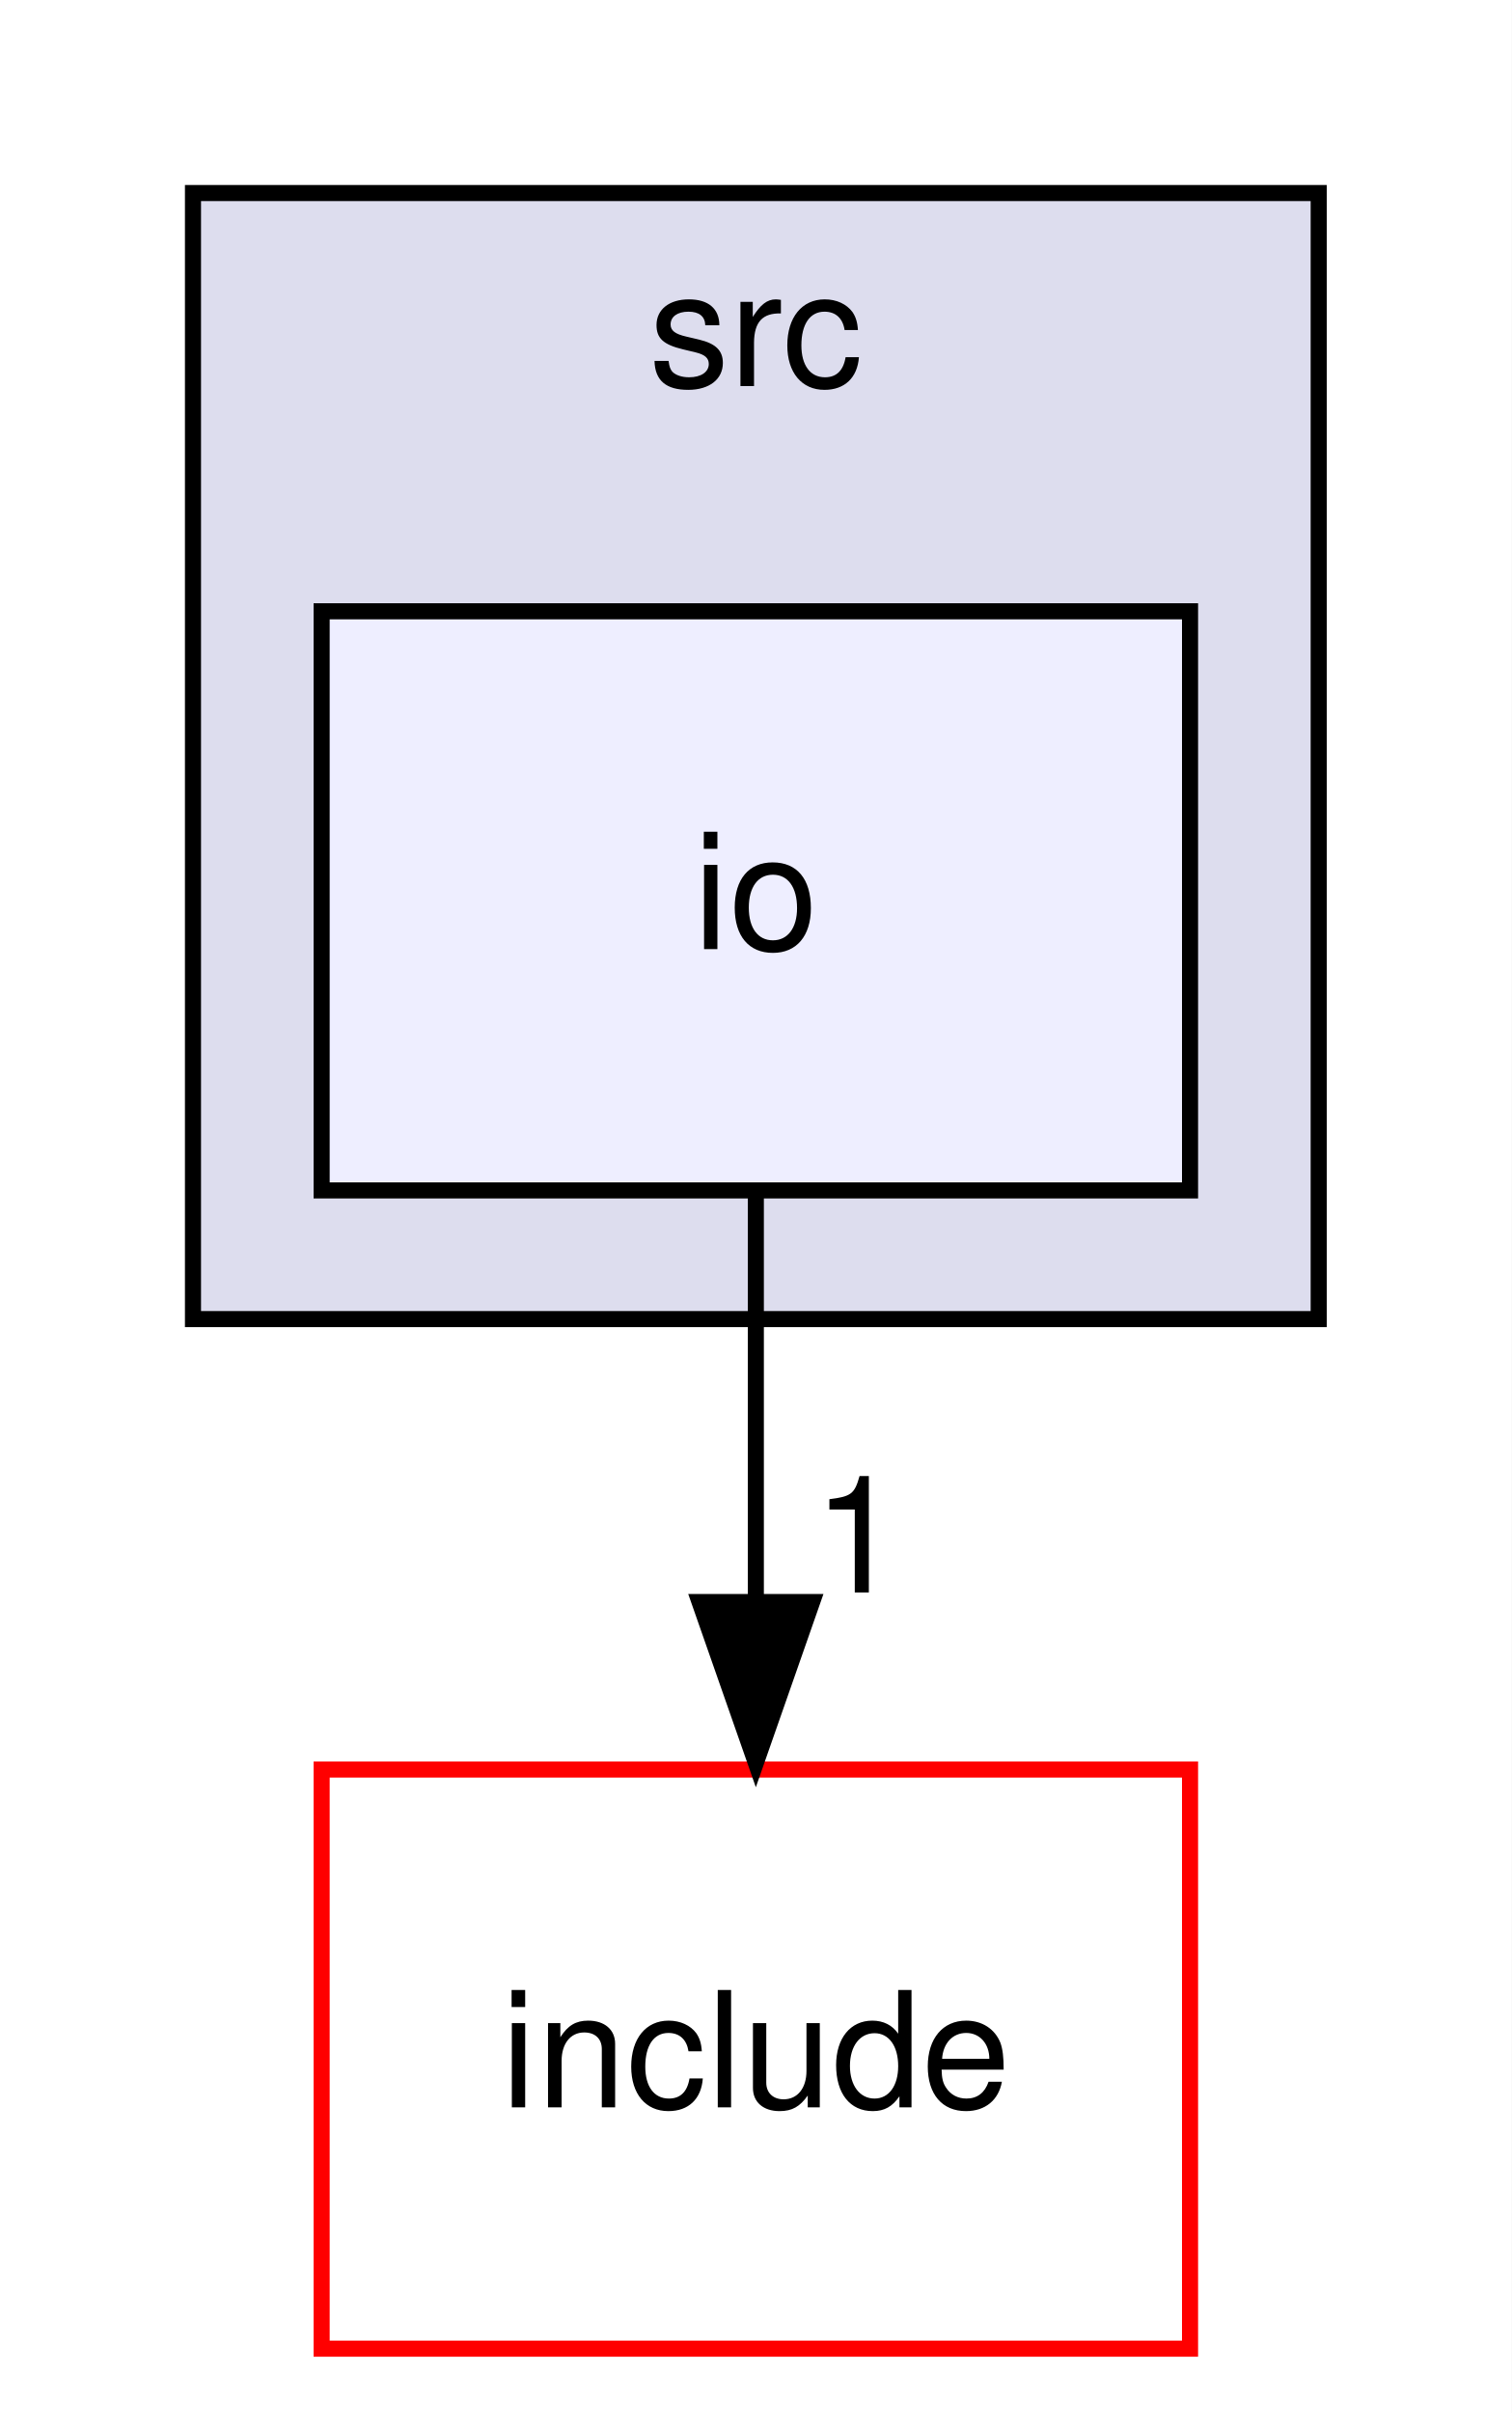
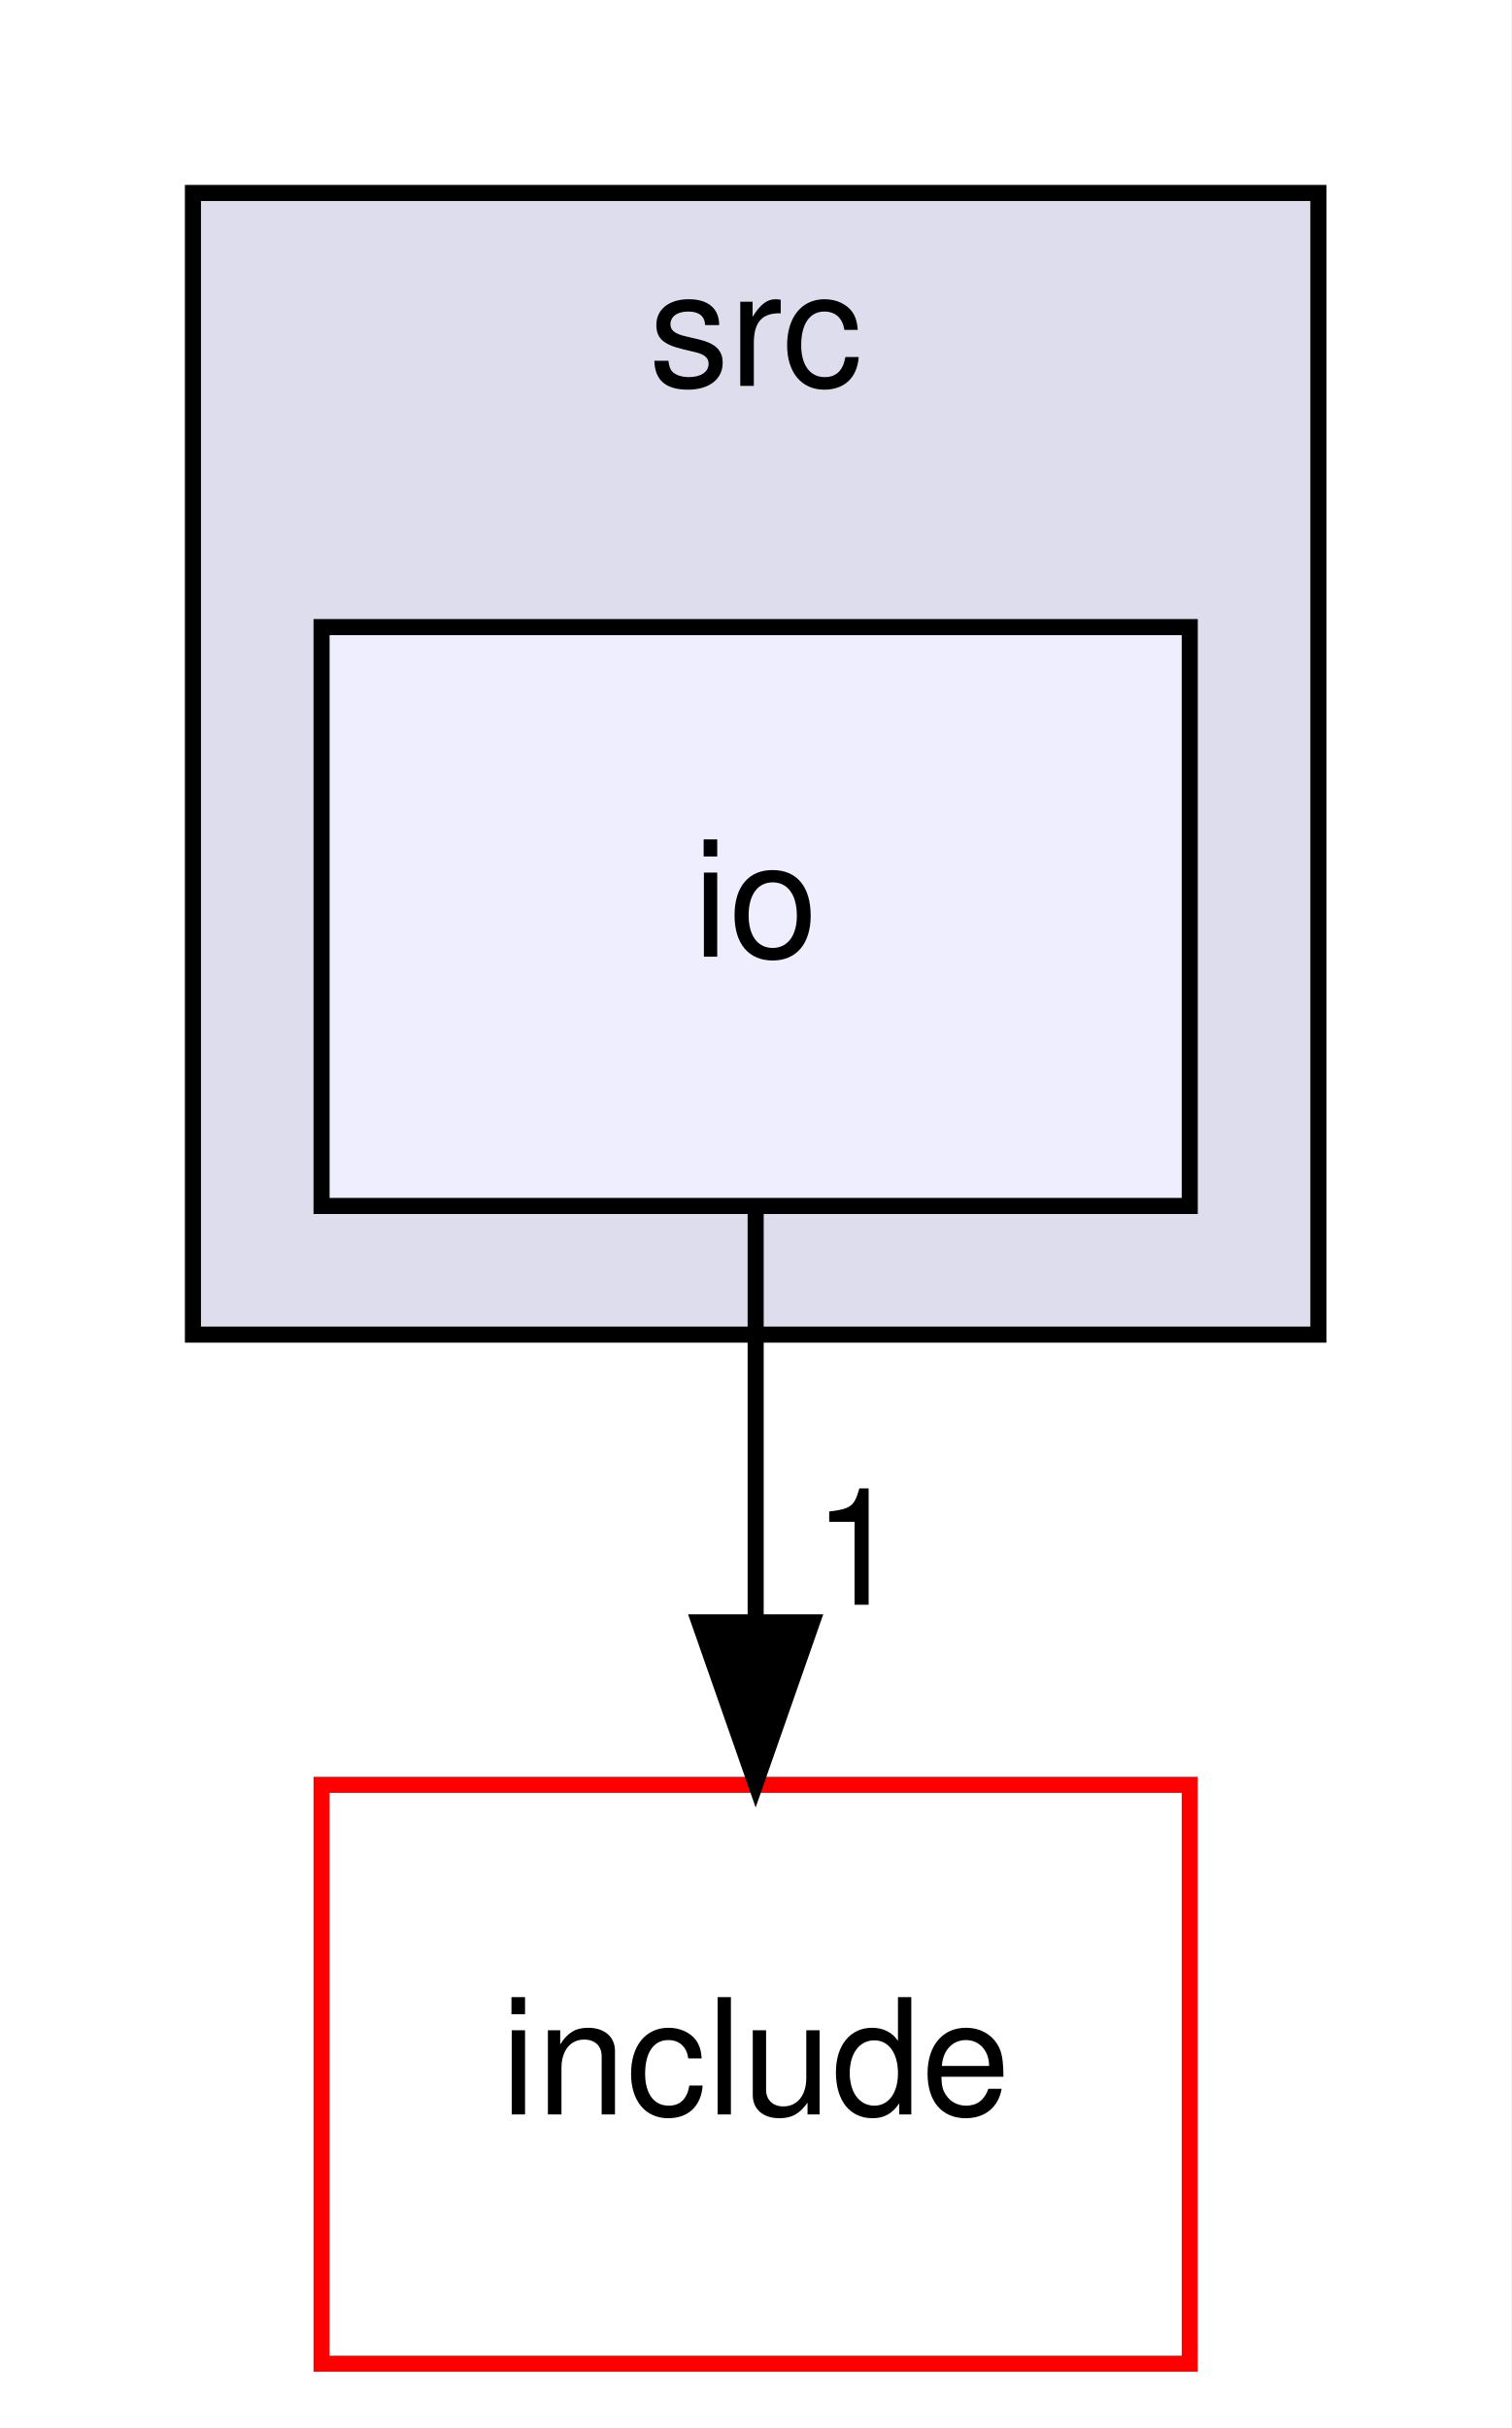
- <svg xmlns="http://www.w3.org/2000/svg" xmlns:xlink="http://www.w3.org/1999/xlink" width="94pt" height="150pt" viewBox="0.00 0.00 94.00 150.00">
-   <g id="graph0" class="graph" transform="scale(1 1) rotate(0) translate(4 146)">
-     <polygon fill="#ffffff" stroke="transparent" points="-4,4 -4,-146 90,-146 90,4 -4,4" />
+ <svg xmlns="http://www.w3.org/2000/svg" xmlns:xlink="http://www.w3.org/1999/xlink" width="94pt" height="151pt" viewBox="0.00 0.00 94.00 151.00">
+   <g id="graph0" class="graph" transform="scale(1 1) rotate(0) translate(4 147)">
+     <polygon fill="white" stroke="none" points="-4,4 -4,-147 90,-147 90,4 -4,4" />
    <g id="clust1" class="cluster">
      <g id="a_clust1">
        <a xlink:href="dir_68267d1309a1af8e8297ef4c3efbcdba.html" target="_top" xlink:title="src">
-           <polygon fill="#ddddee" stroke="#000000" points="8,-64 8,-134 78,-134 78,-64 8,-64" />
-           <text text-anchor="middle" x="43" y="-122" font-family="Helvetica,sans-Serif" font-size="10.00" fill="#000000">src</text>
+           <polygon fill="#ddddee" stroke="black" points="8,-64 8,-135 78,-135 78,-64 8,-64" />
+           <text text-anchor="middle" x="43" y="-123" font-family="Helvetica,sans-Serif" font-size="10.00">src</text>
        </a>
      </g>
    </g>
    <g id="node1" class="node">
      <g id="a_node1">
        <a xlink:href="dir_c184e51c84f2c3f0345bbc8a0d75d3e1.html" target="_top" xlink:title="io">
-           <polygon fill="#eeeeff" stroke="#000000" points="70,-108 16,-108 16,-72 70,-72 70,-108" />
-           <text text-anchor="middle" x="43" y="-87" font-family="Helvetica,sans-Serif" font-size="10.00" fill="#000000">io</text>
+           <polygon fill="#eeeeff" stroke="black" points="70,-108 16,-108 16,-72 70,-72 70,-108" />
+           <text text-anchor="middle" x="43" y="-87.5" font-family="Helvetica,sans-Serif" font-size="10.00">io</text>
        </a>
      </g>
    </g>
    <g id="node2" class="node">
      <g id="a_node2">
        <a xlink:href="dir_d44c64559bbebec7f509842c48db8b23.html" target="_top" xlink:title="include">
-           <polygon fill="#ffffff" stroke="#ff0000" points="70,-36 16,-36 16,0 70,0 70,-36" />
-           <text text-anchor="middle" x="43" y="-15" font-family="Helvetica,sans-Serif" font-size="10.00" fill="#000000">include</text>
+           <polygon fill="white" stroke="red" points="70,-36 16,-36 16,-0 70,-0 70,-36" />
+           <text text-anchor="middle" x="43" y="-15.5" font-family="Helvetica,sans-Serif" font-size="10.00">include</text>
        </a>
      </g>
    </g>
    <g id="edge1" class="edge">
-       <path fill="none" stroke="#000000" d="M43,-71.831C43,-64.131 43,-54.974 43,-46.417" />
-       <polygon fill="#000000" stroke="#000000" points="46.5,-46.413 43,-36.413 39.5,-46.413 46.5,-46.413" />
+       <path fill="none" stroke="black" d="M43,-71.697C43,-63.983 43,-54.712 43,-46.112" />
+       <polygon fill="black" stroke="black" points="46.5,-46.104 43,-36.104 39.5,-46.104 46.5,-46.104" />
      <g id="a_edge1-headlabel">
-         <a xlink:href="dir_000013_000008.html" target="_top" xlink:title="1">
-           <text text-anchor="middle" x="49.339" y="-47.008" font-family="Helvetica,sans-Serif" font-size="10.00" fill="#000000">1</text>
+         <a xlink:href="dir_000015_000010.html" target="_top" xlink:title="1">
+           <text text-anchor="middle" x="49.339" y="-47.199" font-family="Helvetica,sans-Serif" font-size="10.00">1</text>
        </a>
      </g>
    </g>
  </g>
</svg>
